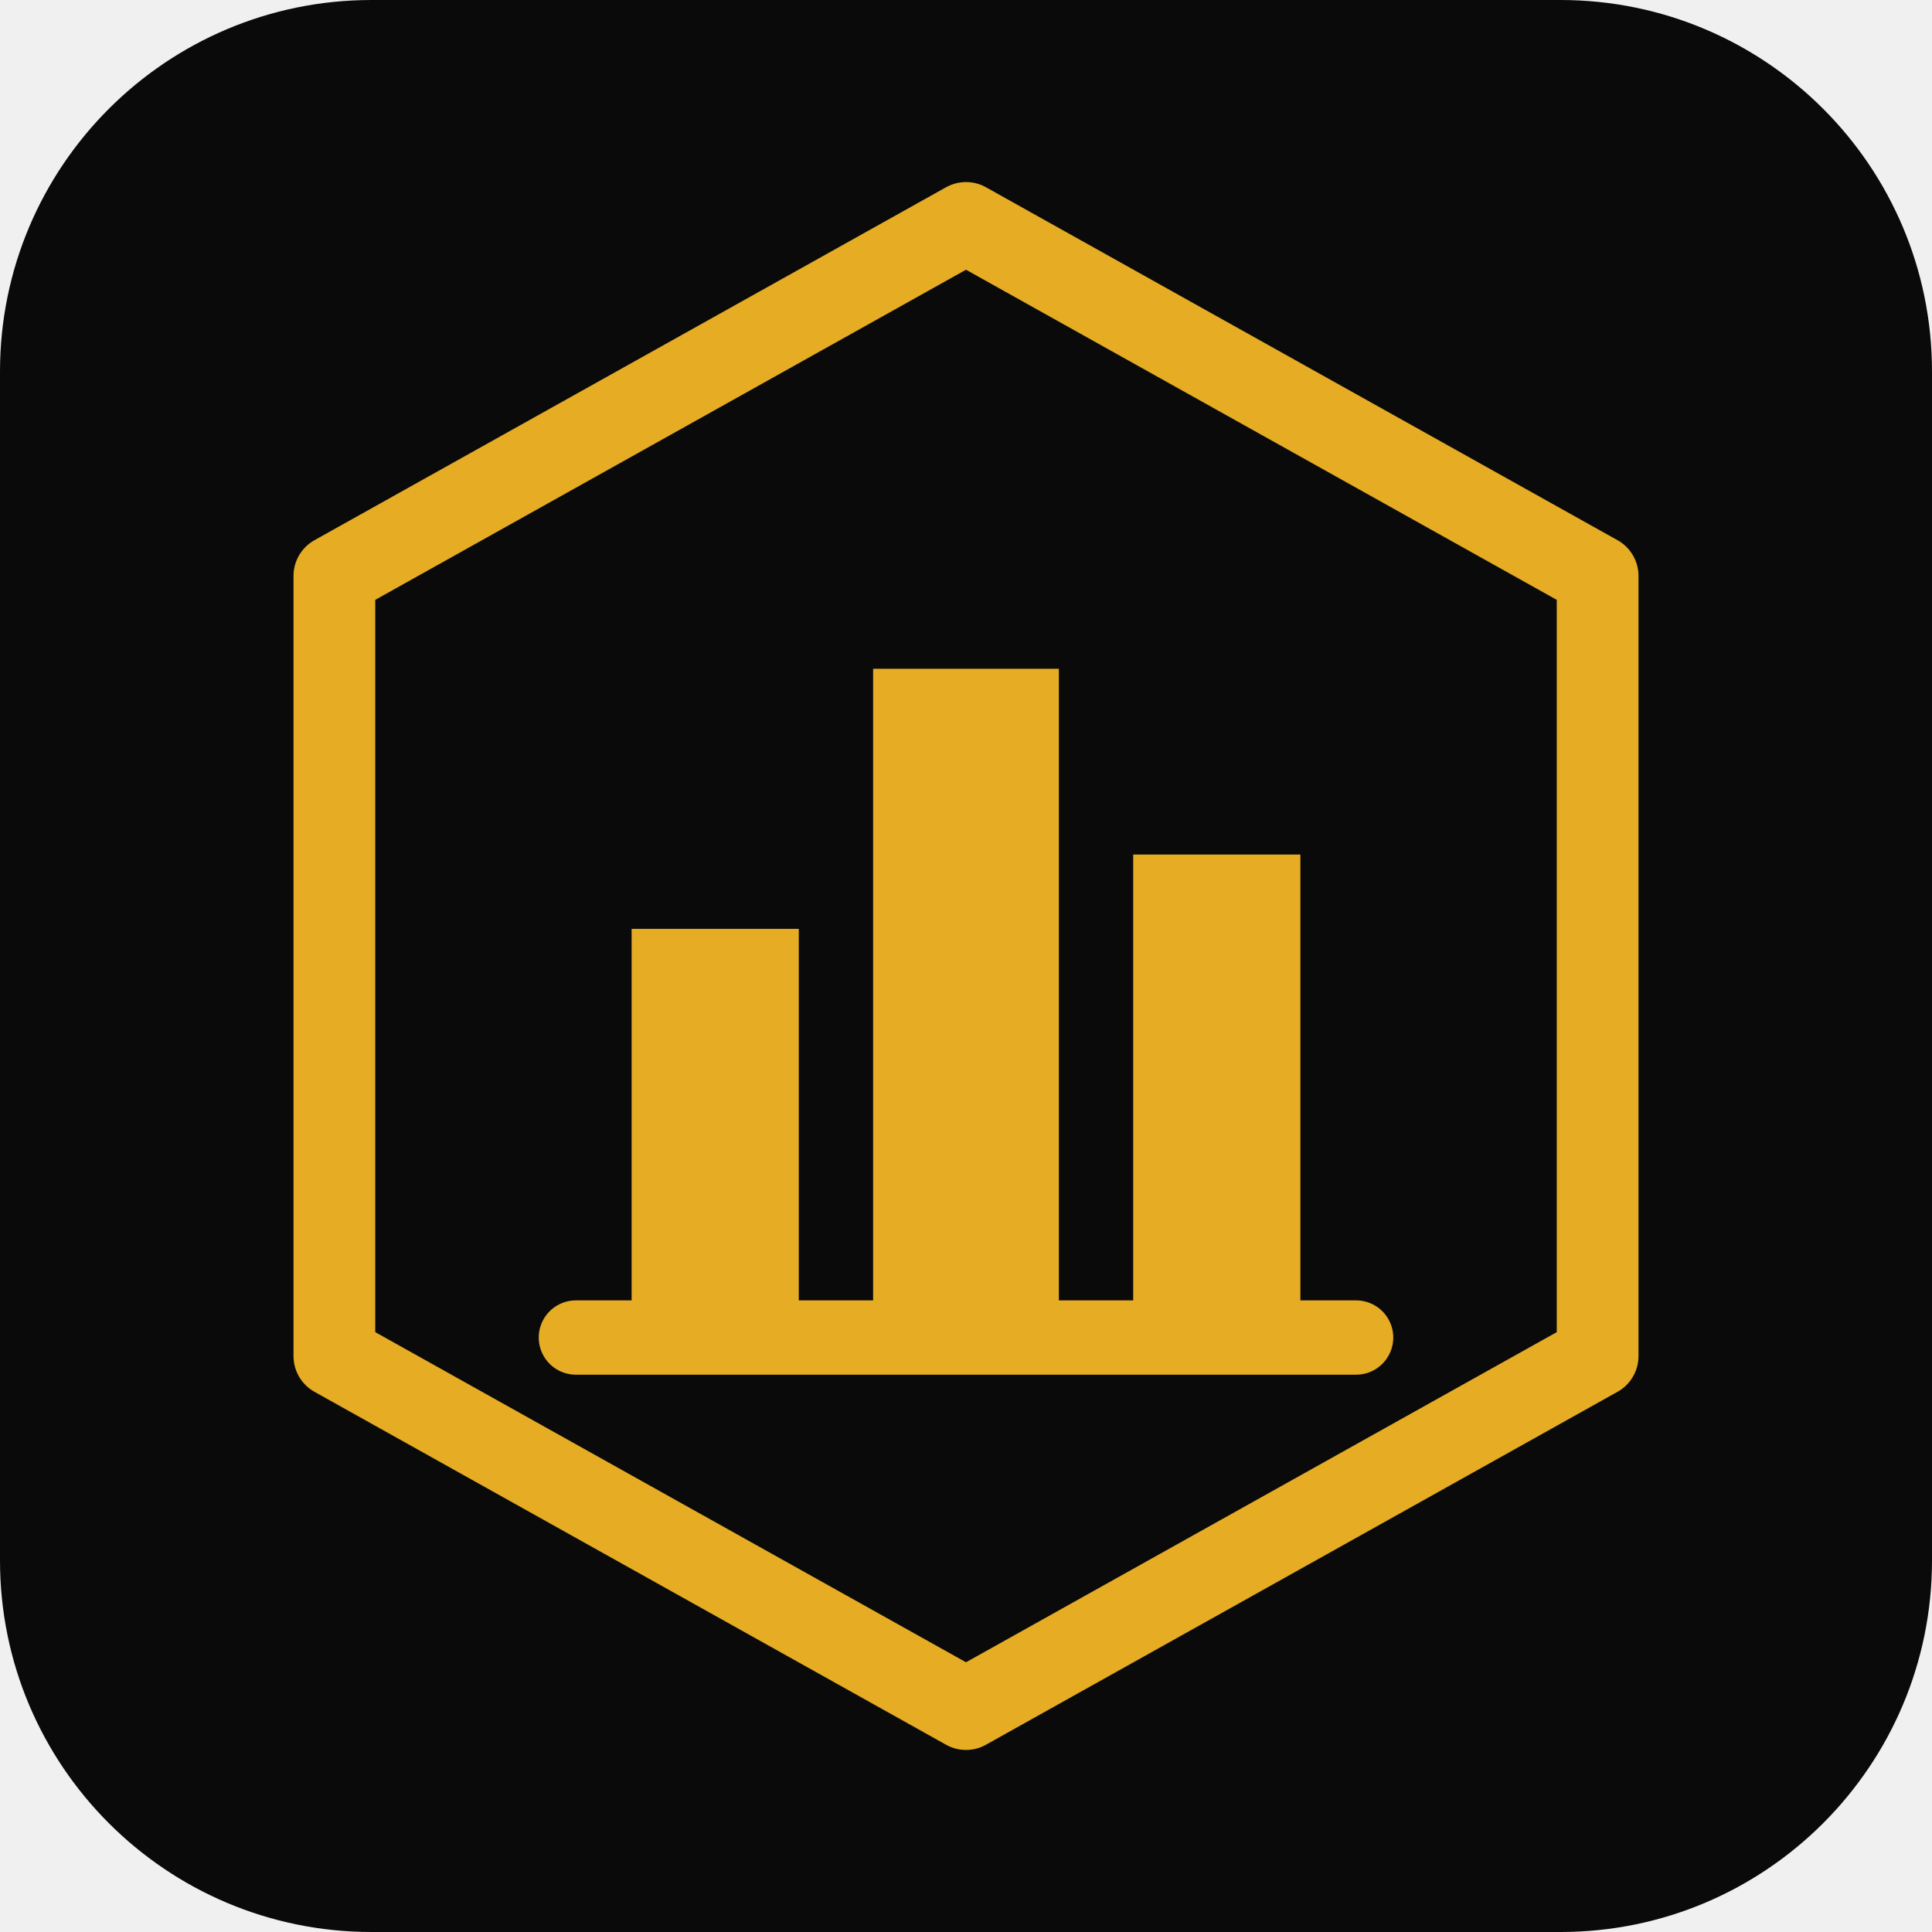
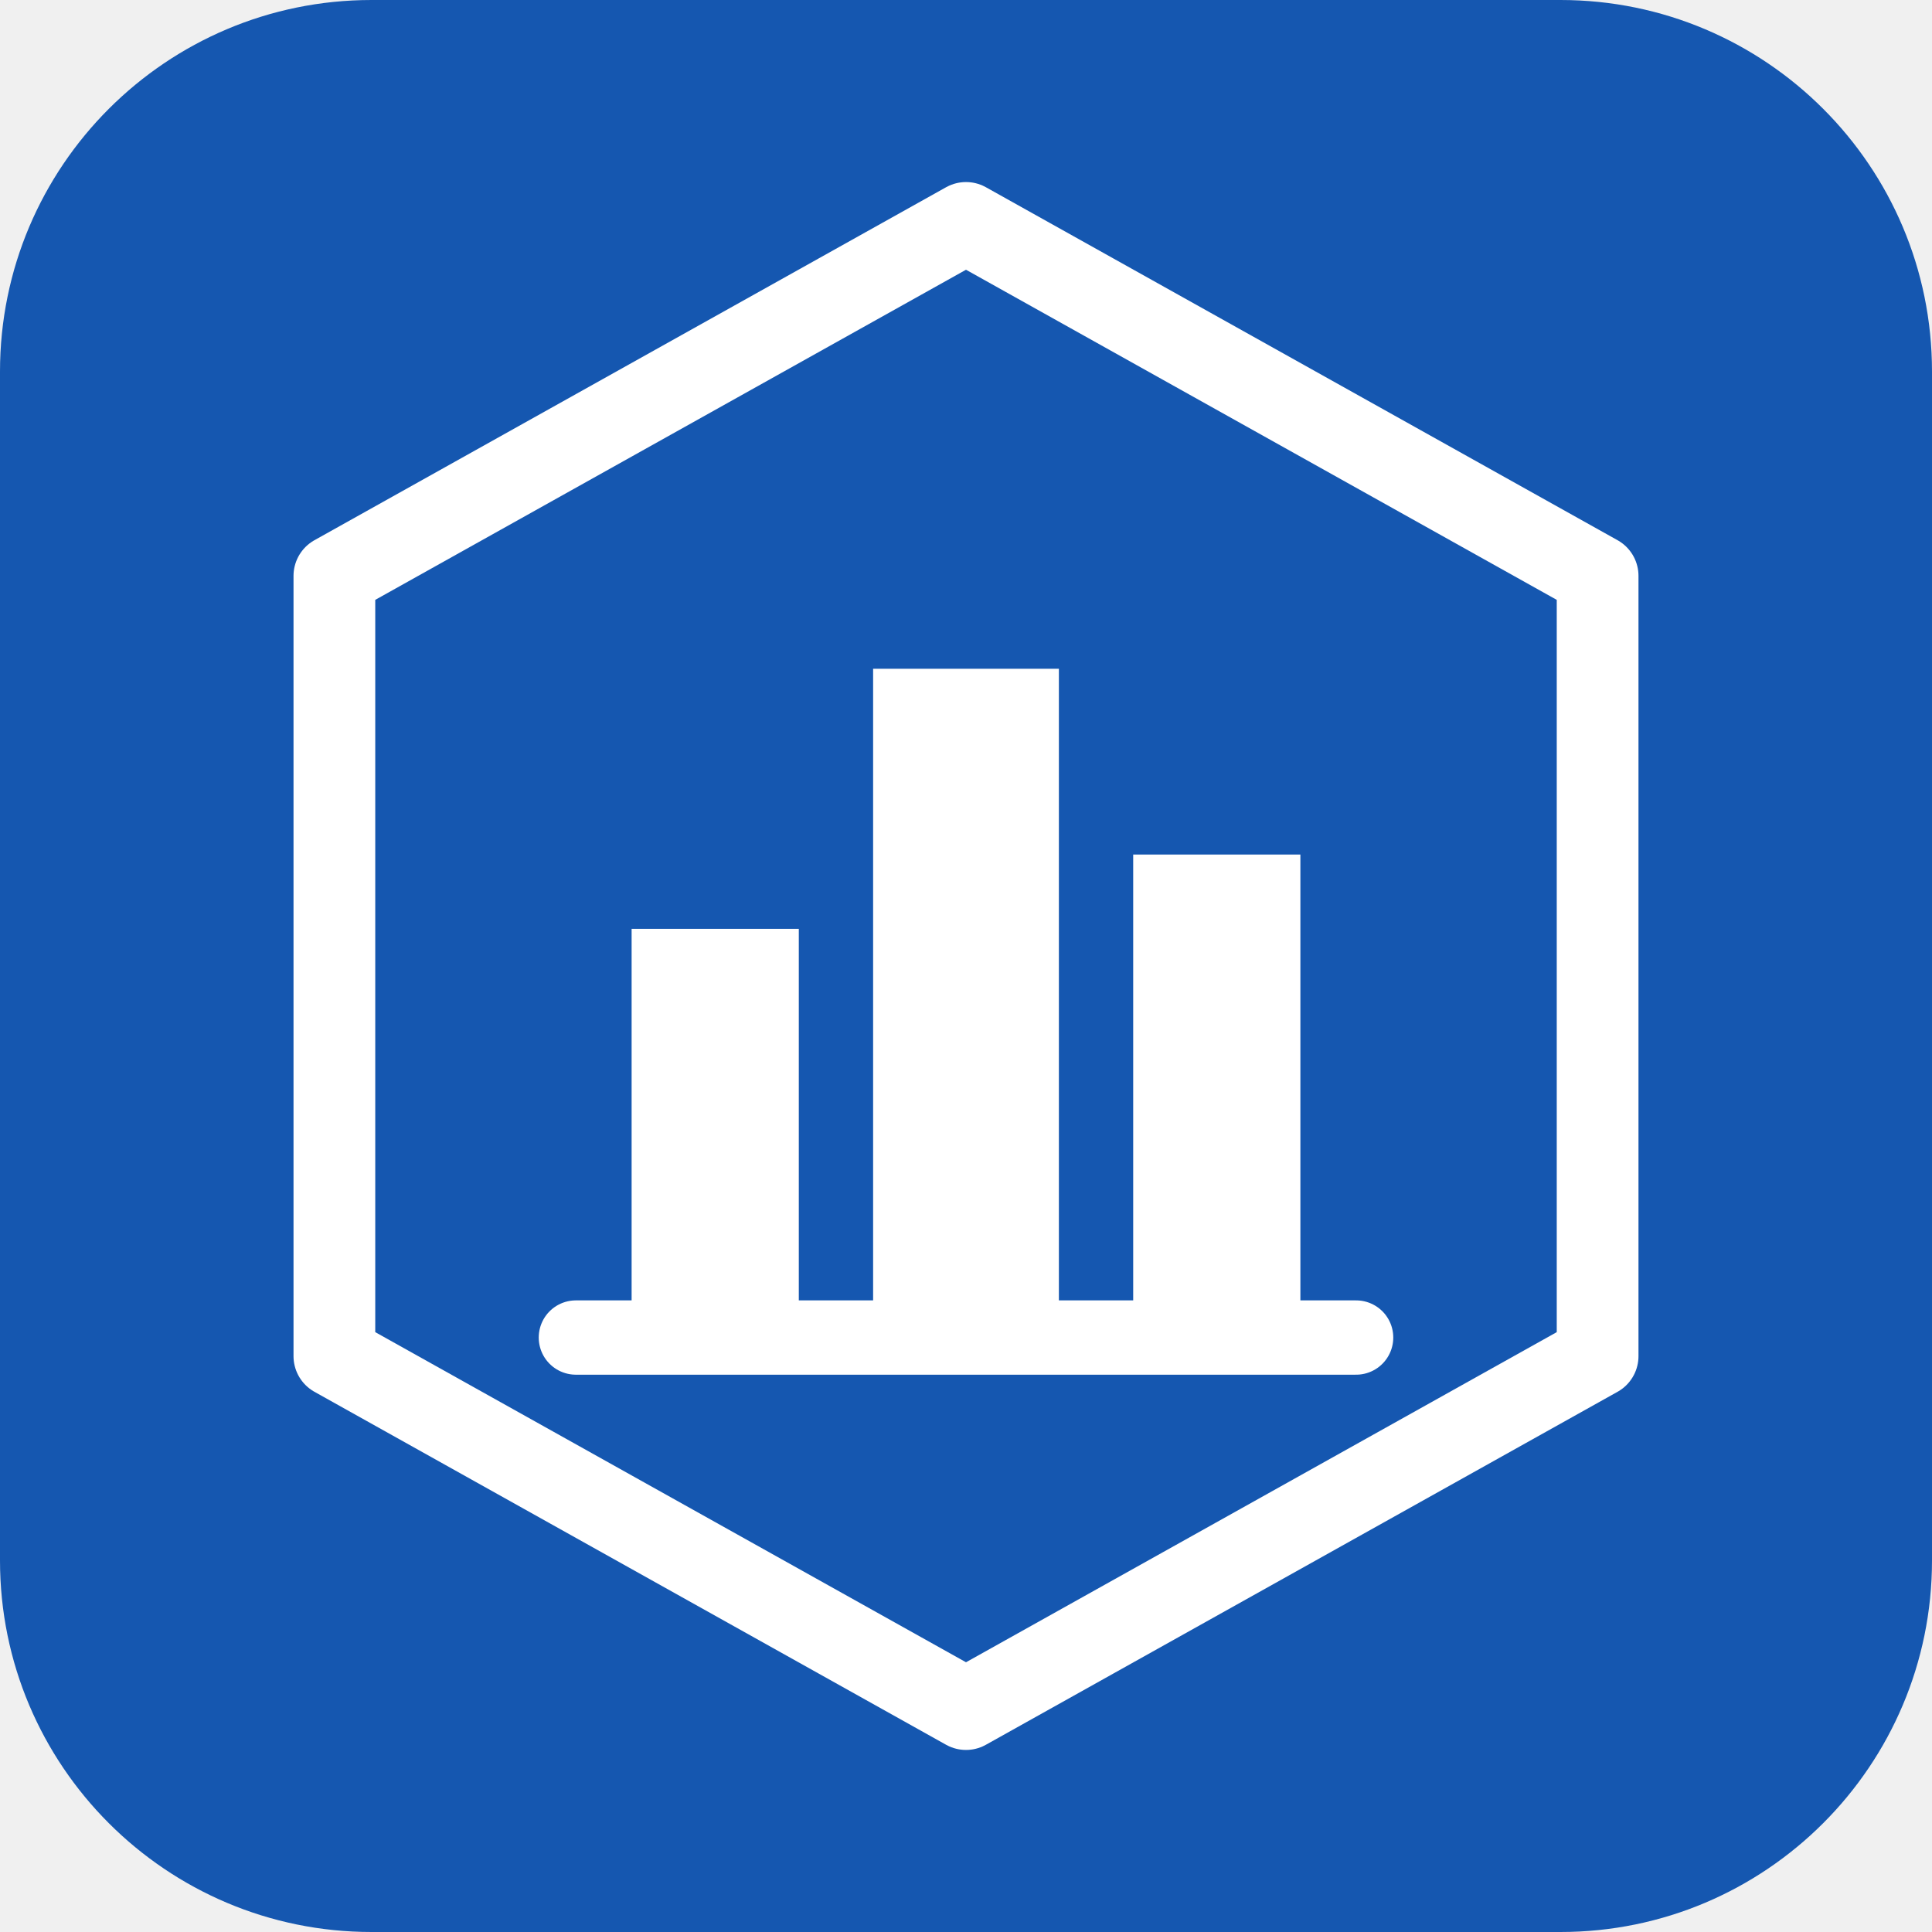
<svg xmlns="http://www.w3.org/2000/svg" viewBox="-6 -4 52 52">
-   <rect x="-6" y="-4" width="52" height="52" rx="10" fill="#0a0a0b" />
-   <path d="M20 2 37 11.5v21L20 42 3 32.5v-21z" fill="none" stroke="#e5ac24" stroke-width="2.2" stroke-linejoin="round" />
-   <path d="M11 32V21h4.5v11M17.5 32V14h5v18M24.5 32V19H29v13" fill="#e5ac24" />
-   <path d="M9.5 32h21" stroke="#e5ac24" stroke-width="2" stroke-linecap="round" />
+   <rect x="-6" y="-4" width="52" height="52" rx="10" fill="#1557b0" />
+   <path d="M20 2 37 11.5v21L20 42 3 32.5v-21z" fill="none" stroke="#ffffff" stroke-width="2.2" stroke-linejoin="round" />
+   <path d="M11 32V21h4.5v11M17.5 32V14h5v18M24.5 32V19H29v13" fill="#ffffff" />
+   <path d="M9.5 32h21" stroke="#ffffff" stroke-width="2" stroke-linecap="round" />
</svg>
